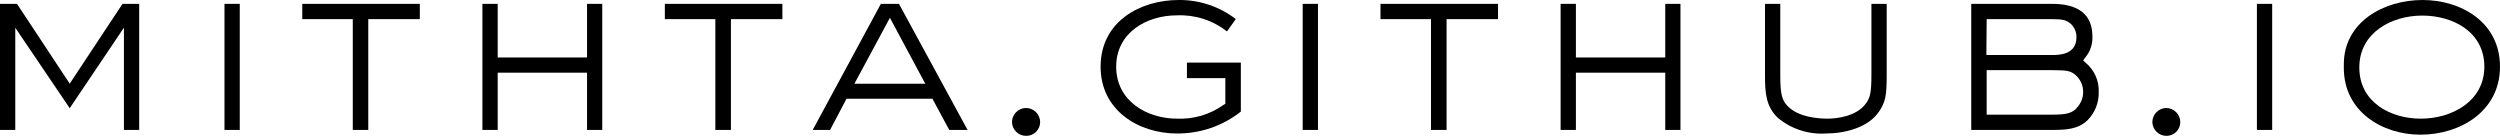
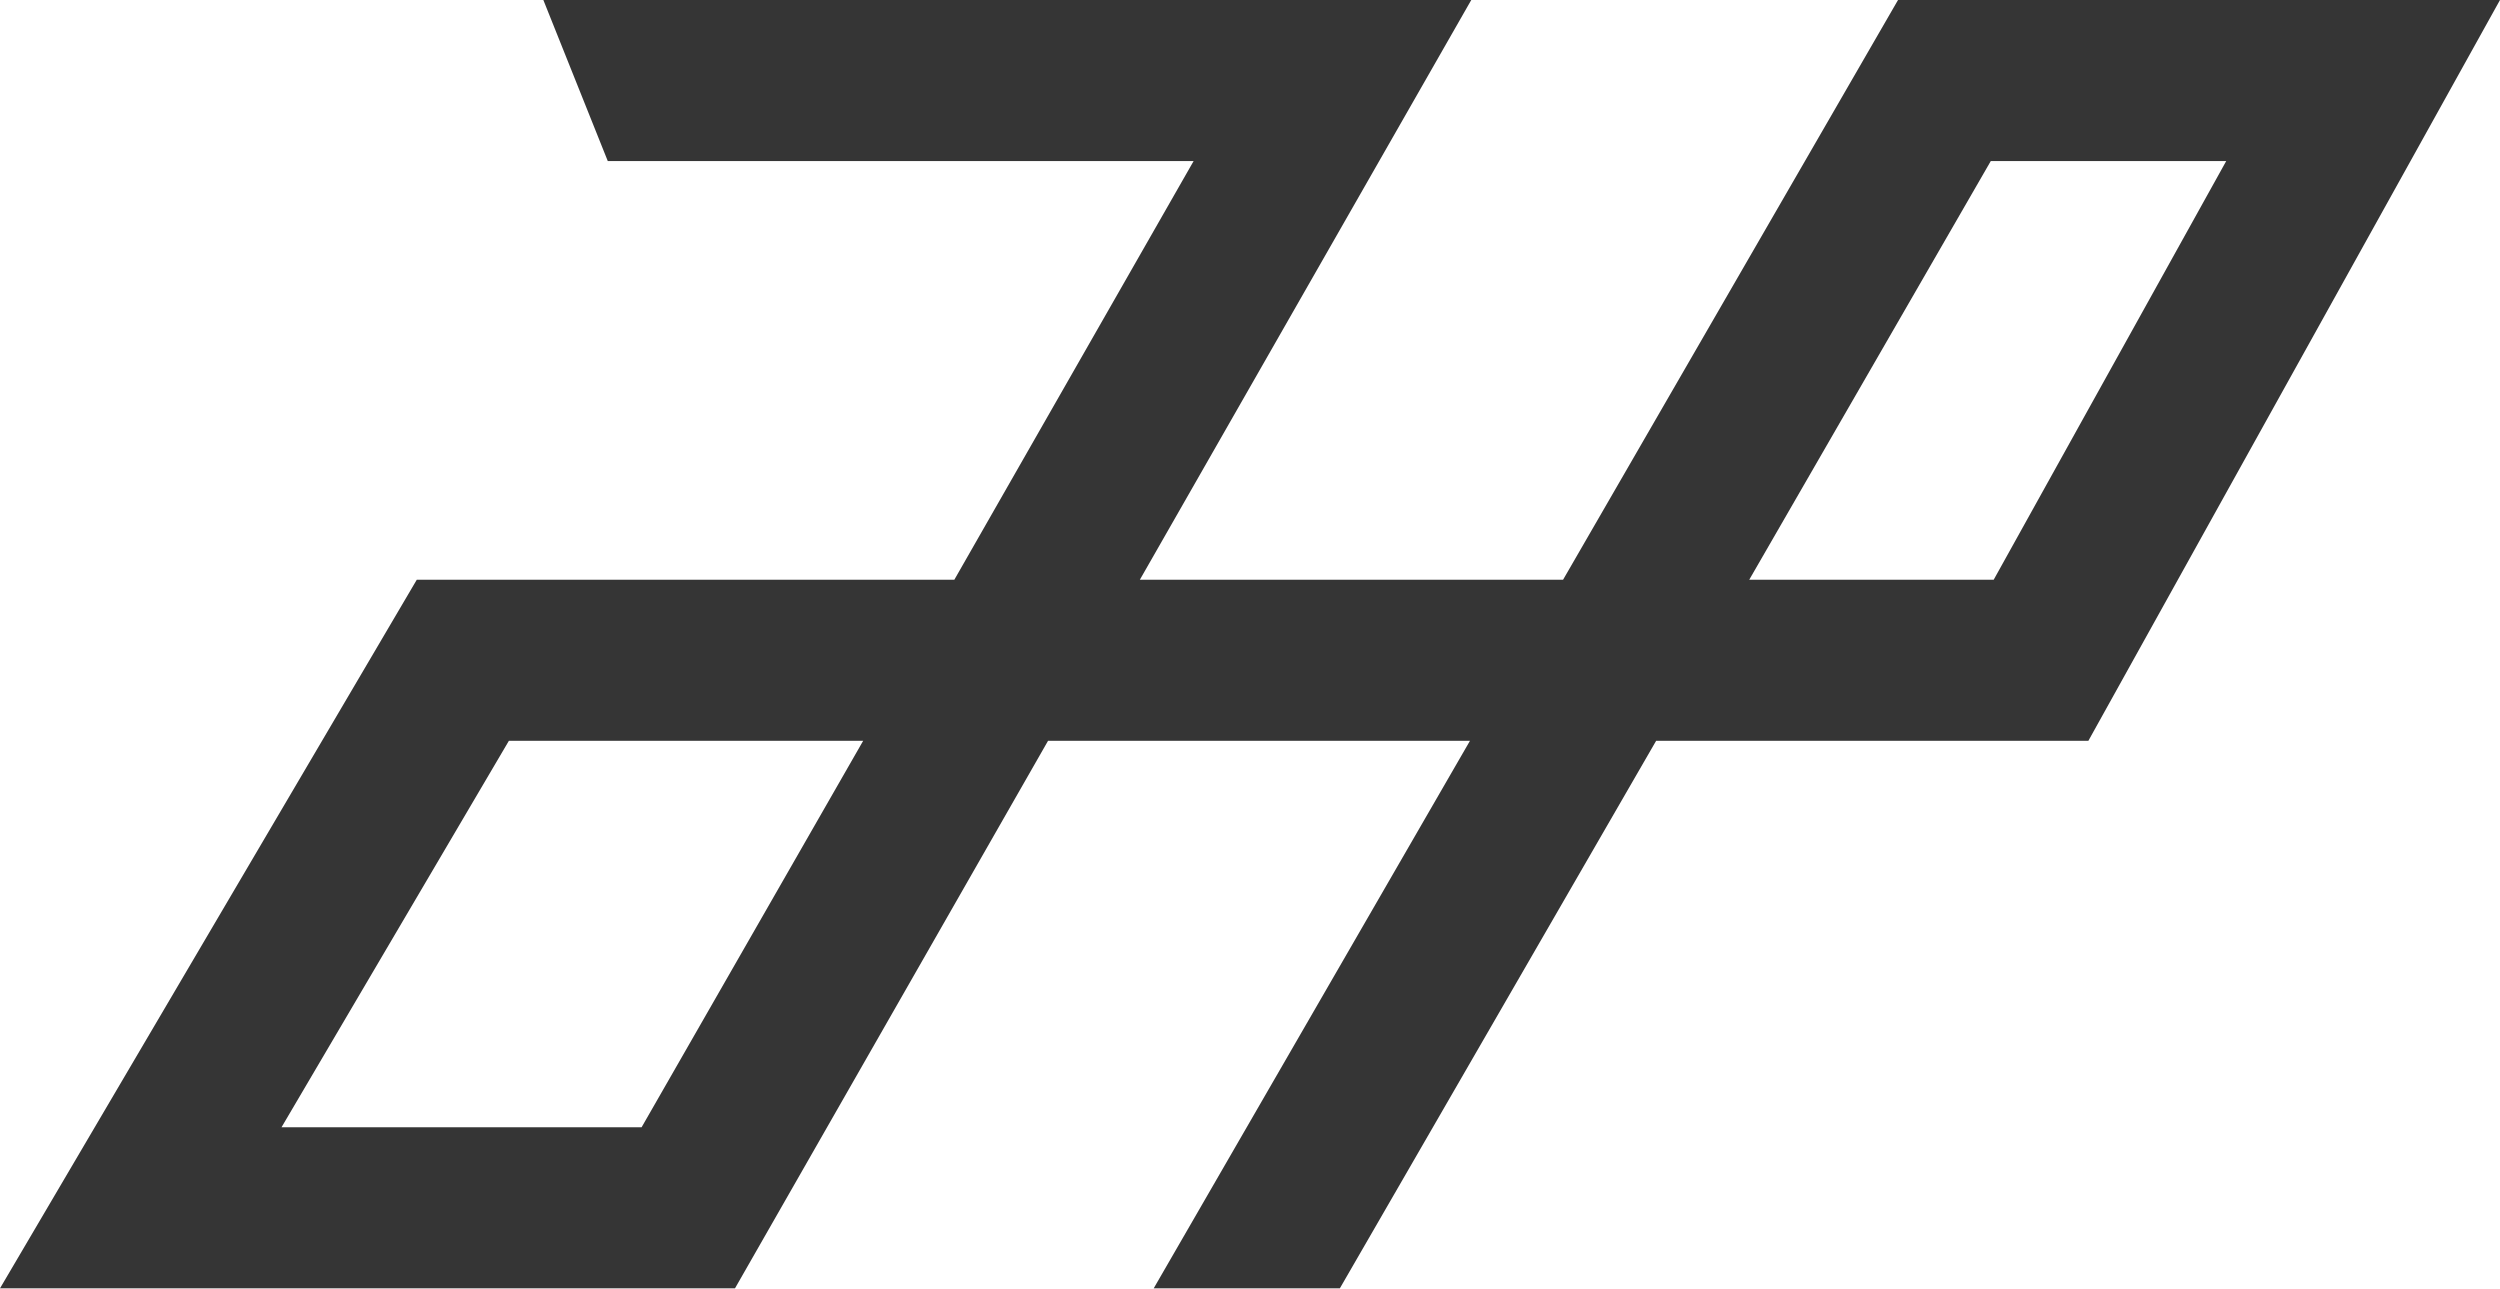
- <svg xmlns="http://www.w3.org/2000/svg" viewBox="0 0 337.11 18.32">
+ <svg xmlns="http://www.w3.org/2000/svg" viewBox="0 0 77.62 40">
+   <defs>
+     <style>.cls-1{fill:#353535;}</style>
+   </defs>
  <g id="レイヤー_2" data-name="レイヤー 2">
    <g id="レイヤー_1-2" data-name="レイヤー 1">
-       <polygon points="2.29 0.52 0 0.52 0 17.52 2.06 17.52 2.06 3.74 9.4 14.59 16.71 3.73 16.71 17.52 18.77 17.52 18.77 0.52 16.52 0.52 9.4 11.28 2.29 0.52" />
-       <rect x="30.27" y="0.52" width="2.06" height="17" />
-       <polygon points="47.57 17.52 49.66 17.52 49.66 2.58 56.61 2.58 56.61 0.52 40.76 0.52 40.76 2.58 47.57 2.58 47.57 17.52" />
-       <polygon points="67.11 0.52 65.05 0.52 65.05 17.52 67.11 17.52 67.11 9.8 79.16 9.8 79.16 17.52 81.21 17.52 81.21 0.52 79.16 0.52 79.16 7.75 67.11 7.75 67.11 0.52" />
-       <polygon points="96.46 17.52 98.56 17.52 98.56 2.58 105.5 2.58 105.5 0.52 89.65 0.52 89.65 2.58 96.46 2.58 96.46 17.52" />
-       <path d="M118.78.52l-9.19,17h2.34l2.22-4.21h11.58L128,17.52h2.47l-9.25-17Zm-3.57,10.77L120,2.4l4.77,8.89Z" />
-       <path d="M138.32,14.56a1.92,1.92,0,0,0-1.86,1.9,1.9,1.9,0,0,0,1.93,1.86,1.87,1.87,0,0,0,1.87-1.86A1.92,1.92,0,0,0,138.32,14.56Z" />
-       <path d="M165.23,14l-.24.14A10.05,10.05,0,0,1,158.72,16c-4.08,0-8.21-2.39-8.21-7s4.11-6.93,8.18-6.93a10.18,10.18,0,0,1,6.76,2.17l1.19-1.67A12.44,12.44,0,0,0,158.93,0c-5.07,0-10.52,2.82-10.52,9,0,5.92,5.17,9,10.28,9a13.74,13.74,0,0,0,8.63-2.95V8.44h-7.27v2.1h5.18Z" />
-       <rect x="175.66" y="0.52" width="2.06" height="17" />
-       <polygon points="192.96 17.52 195.06 17.52 195.06 2.58 202 2.58 202 0.52 186.15 0.52 186.15 2.58 192.96 2.58 192.96 17.52" />
-       <polygon points="212.5 0.52 210.44 0.52 210.44 17.52 212.5 17.52 212.5 9.8 224.55 9.8 224.55 17.52 226.6 17.52 226.6 0.52 224.55 0.52 224.55 7.75 212.5 7.75 212.5 0.52" />
-       <path d="M246.43,16c-1.17,0-4-.17-5.45-1.77-.65-.73-.92-1.45-.92-4V.52H238v9.65c0,2.38.13,4.18,1.73,5.72A9.23,9.23,0,0,0,246.22,18c2.53,0,5.74-.79,7.19-3,.81-1.25,1-2,1-4.87V.52h-2.06v9.65c0,2.34-.2,3-.68,3.69C250.4,15.74,247.58,16,246.43,16Z" />
-       <path d="M281.22,8.45l-.32-.3.25-.35a4.17,4.17,0,0,0,1-2.88c0-2.92-1.83-4.4-5.44-4.4h-10.9v17h10.9c1.93,0,3.51-.1,4.76-1.29h0A5.19,5.19,0,0,0,283,12.42,4.87,4.87,0,0,0,281.22,8.45ZM267.89,2.58h8.77c1.62,0,2,.15,2.59.65A2.44,2.44,0,0,1,280,5c0,2.42-2.37,2.42-3.38,2.42h-8.77Zm12.15,12c-.7.7-1.4.88-3.38.88h-8.77v-6h8.91c1.95,0,2.45.11,3.1.68h0a3,3,0,0,1,1,2.29A3.07,3.07,0,0,1,280,14.58Z" />
-       <path d="M292.09,14.56a1.92,1.92,0,0,0-1.86,1.9,1.9,1.9,0,0,0,1.93,1.86A1.86,1.86,0,0,0,294,16.46,1.92,1.92,0,0,0,292.09,14.56Z" />
-       <rect x="304.33" y="0.52" width="2.06" height="17" />
-       <path d="M326.66,0c-5.27,0-10.61,3-10.61,8.67v.49c0,5.9,5.2,9,10.34,9,5.32,0,10.72-3.14,10.72-9.16S331.85,0,326.66,0Zm-.24,16c-4,0-8.28-2.16-8.28-6.9s4.4-7,8.49-7S335,4.26,335,9C335,13.61,330.69,16,326.42,16Z" />
+       <path class="cls-1" d="M32.54,23h13.1L35.82,40H41.6l9.82-17H64.84L77.62,0H58.93L48.53,18H35.39L45.68,0H16.87l2,5H37.06L29.63,18H12.94L0,40H22.82ZM61.81,5h7.31L61.9,18H54.31ZM8.74,35,15.8,23h11L19.92,35Z" />
    </g>
  </g>
</svg>
